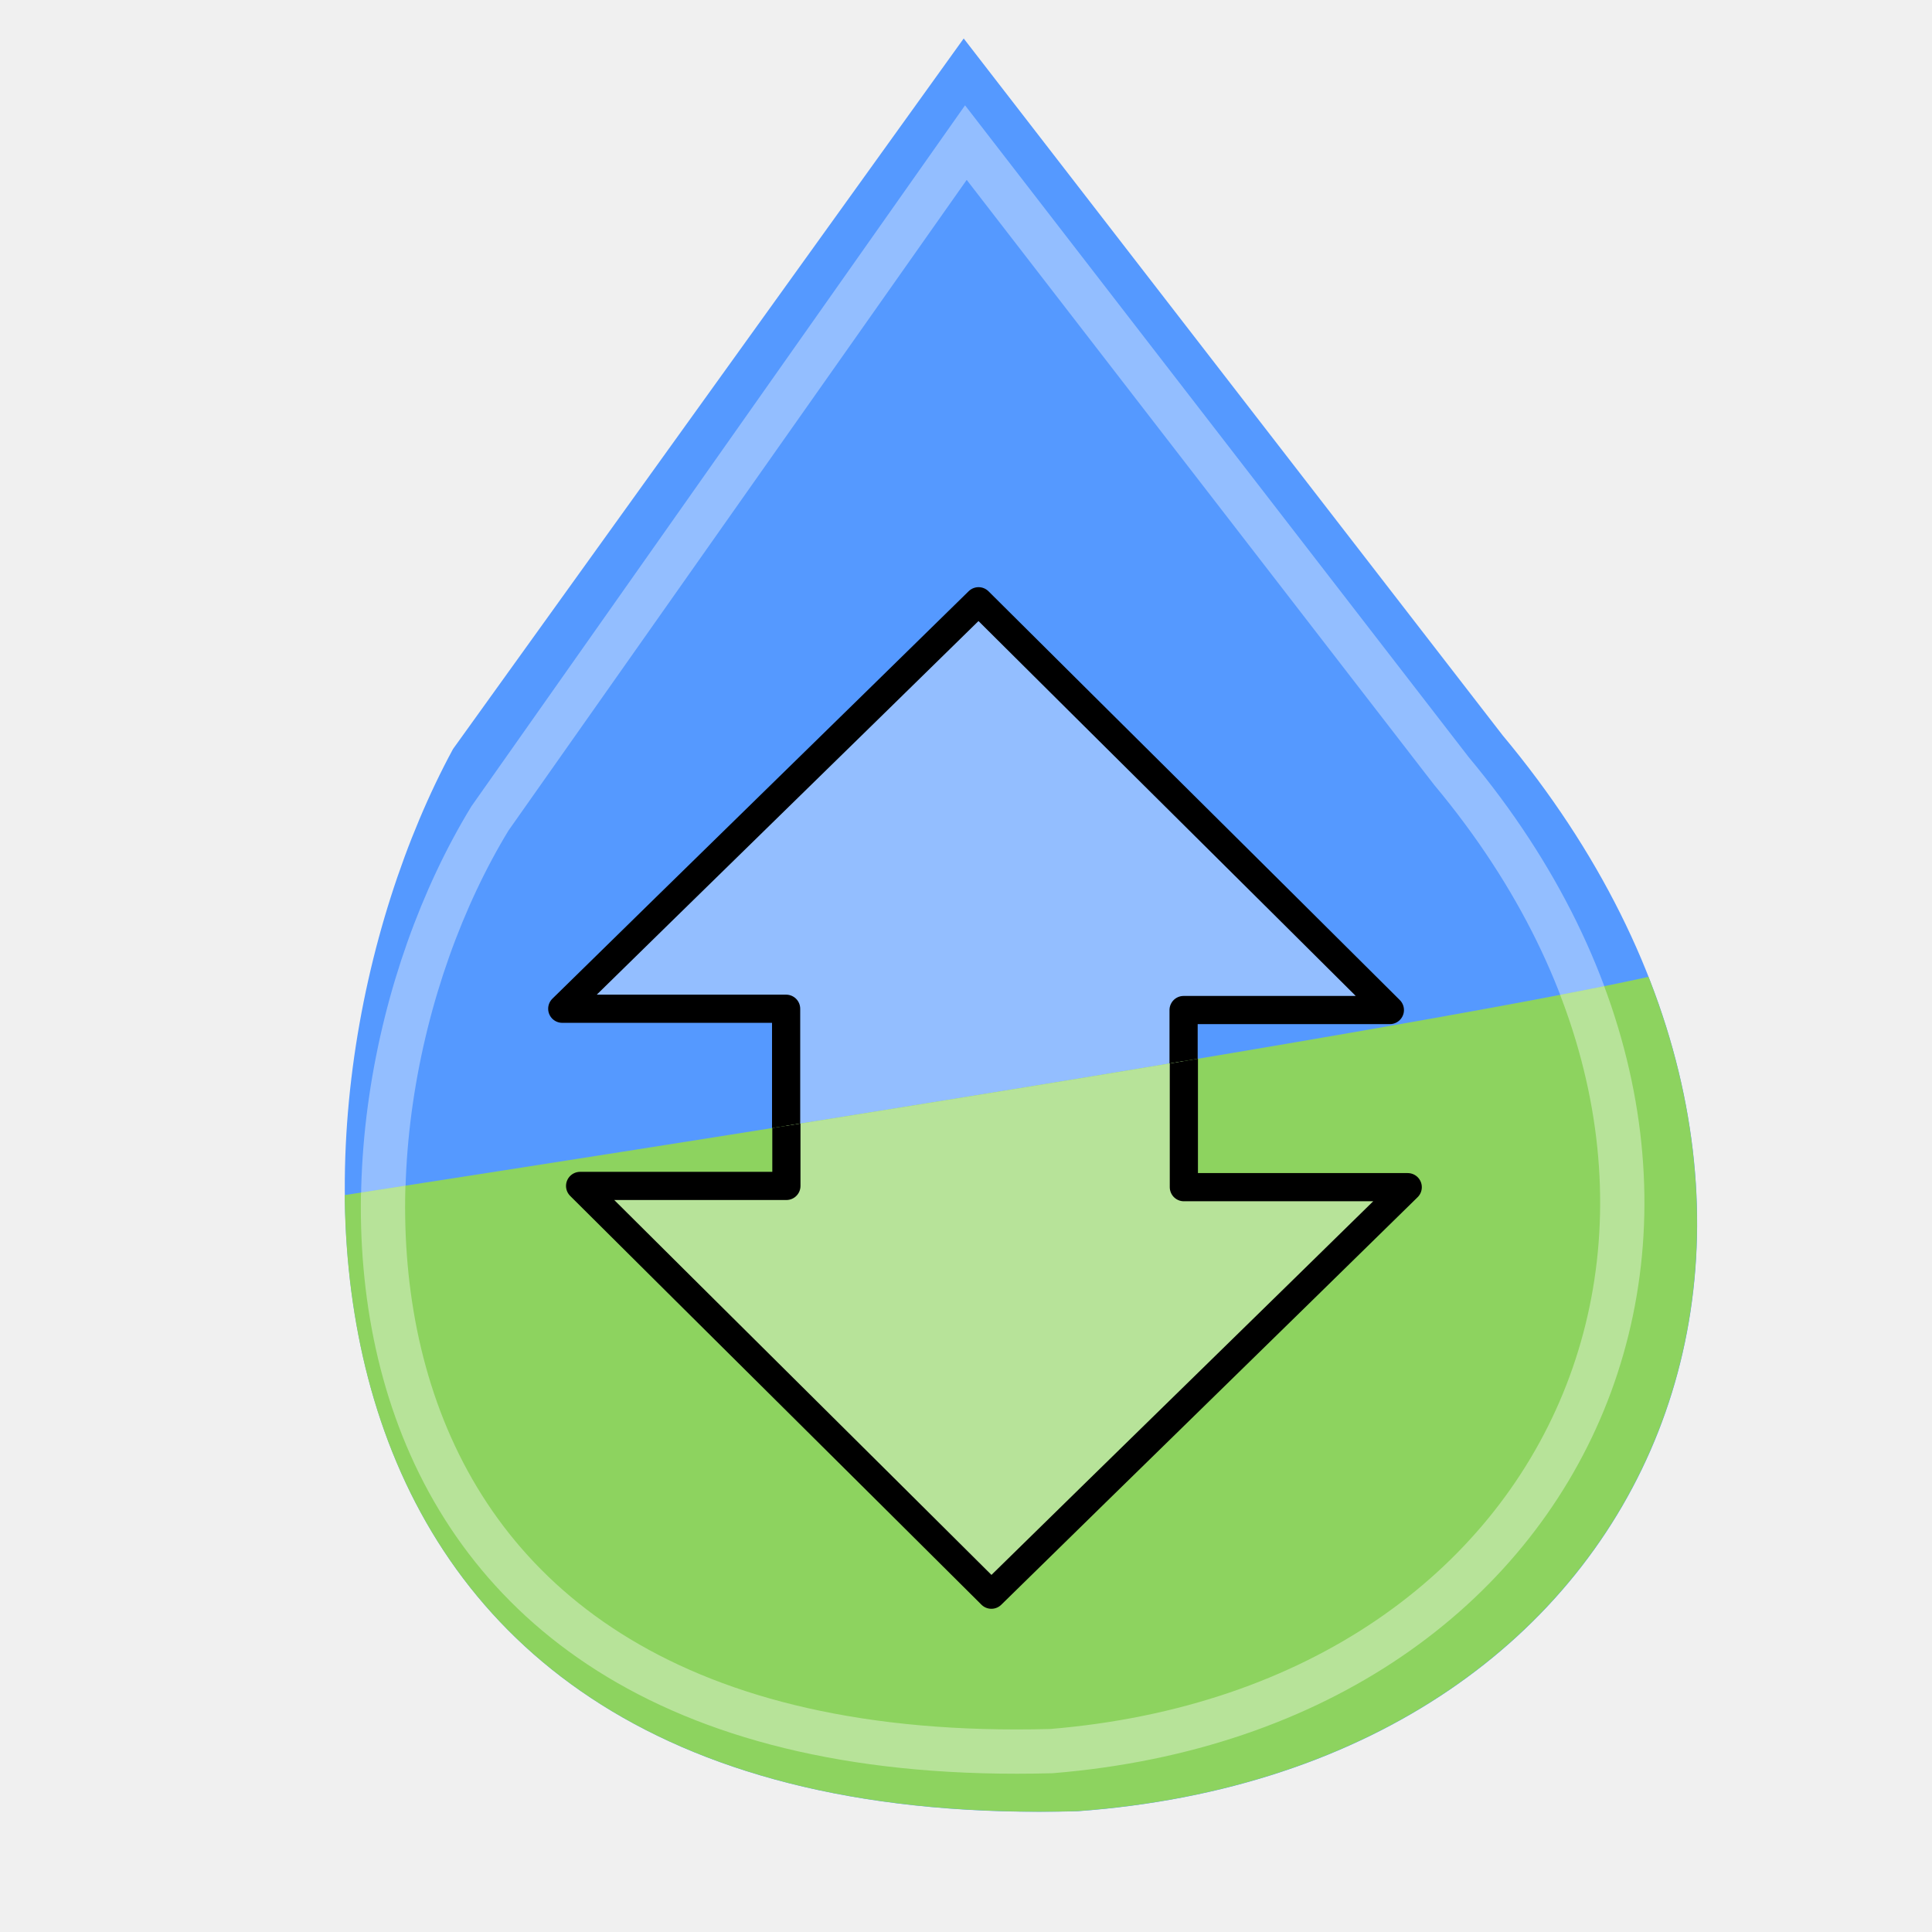
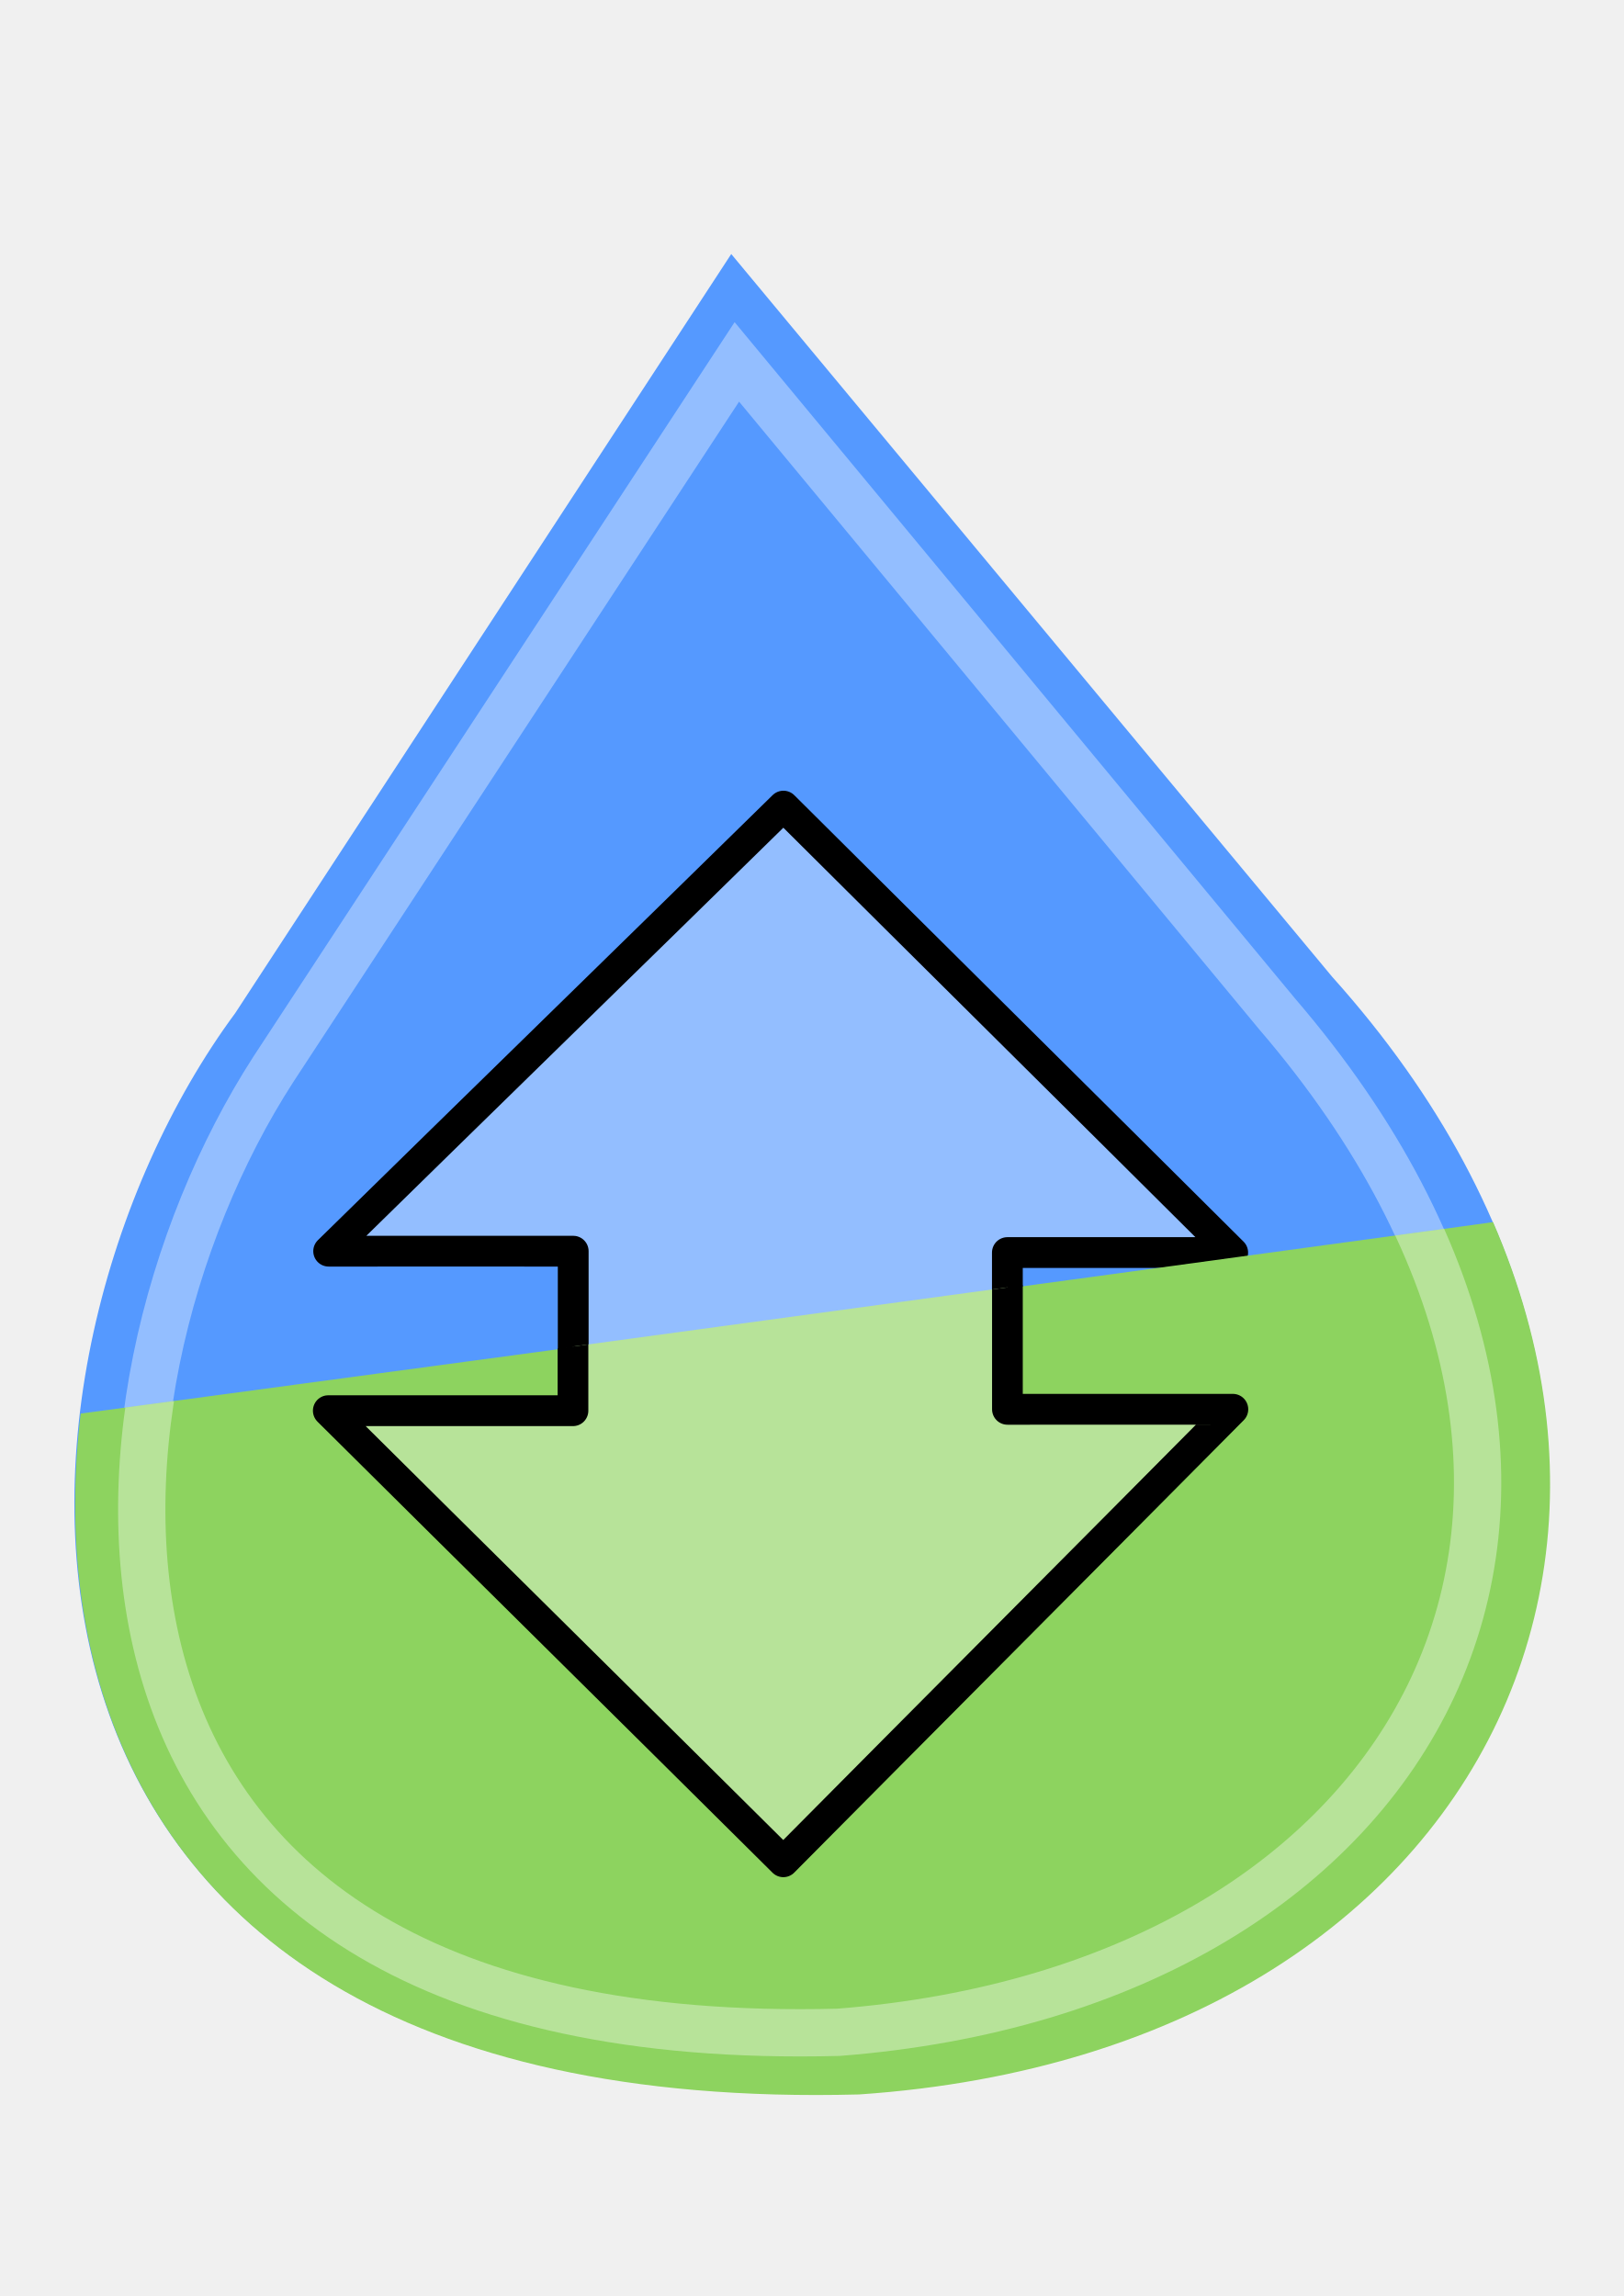
- <svg xmlns="http://www.w3.org/2000/svg" xmlns:xlink="http://www.w3.org/1999/xlink" width="48px" height="48px" id="svg3440">
-   <defs id="defs3">
-     <clipPath clipPathUnits="userSpaceOnUse" id="clipPath4141">
-       <path style="fill:none;fill-rule:evenodd;stroke:#000000;stroke-width:0.1;stroke-linecap:butt;stroke-linejoin:miter;stroke-miterlimit:4;stroke-dasharray:none;stroke-opacity:1" d="M 6.121,30.073 C 42.621,24.448 42.121,23.948 42.121,23.948 L 52.746,40.948 C 39.469,45.957 29.709,49.793 18.246,54.198 L 6.121,30.073 z" id="path4143" />
+ <svg xmlns="http://www.w3.org/2000/svg" width="744.094" height="1052.362" id="svg4848">
+   <defs id="defs4850">
+     <clipPath clipPathUnits="userSpaceOnUse" id="clipPath5467">
+       <path style="fill:none;fill-rule:evenodd;stroke:#000000;stroke-width:2.698;stroke-linecap:butt;stroke-linejoin:miter;stroke-miterlimit:4;stroke-dasharray:none;stroke-opacity:1" d="M 792.513,596.135 C 1787.196,462.386 1788.279,460.04 1788.279,460.04 L 2050.345,889.517 C 1692.163,1024.648 1428.878,1128.146 1119.617,1246.97 L 792.513,596.135 z" id="path5469" />
    </clipPath>
-     <linearGradient id="linearGradient2973">
-       <stop style="stop-color:#eeeeec;stop-opacity:1;" offset="0" id="stop2975" />
-       <stop style="stop-color:#eeeeec;stop-opacity:0;" offset="1" id="stop2977" />
-     </linearGradient>
-     <linearGradient id="linearGradient4126">
-       <stop style="stop-color:#ffffff;stop-opacity:1;" offset="0" id="stop4128" />
-       <stop style="stop-color:#ffffff;stop-opacity:0.165;" offset="1" id="stop4130" />
-     </linearGradient>
-     <linearGradient id="linearGradient4114">
-       <stop style="stop-color:#000000;stop-opacity:1;" offset="0" id="stop4116" />
-       <stop style="stop-color:#000000;stop-opacity:0;" offset="1" id="stop4118" />
-     </linearGradient>
-     <linearGradient id="linearGradient3962">
-       <stop style="stop-color:#d3e9ff;stop-opacity:1;" offset="0" id="stop3964" />
-       <stop style="stop-color:#d3e9ff;stop-opacity:1;" offset="0.155" id="stop4134" />
-       <stop style="stop-color:#4074ae;stop-opacity:1;" offset="0.75" id="stop4346" />
-       <stop style="stop-color:#36486c;stop-opacity:1;" offset="1" id="stop3966" />
-     </linearGradient>
-     <radialGradient r="13.995" fy="33.507" fx="-10.089" cy="33.507" cx="-10.089" gradientTransform="matrix(1,0,0,0.791446,-14.01786,-11.28667)" gradientUnits="userSpaceOnUse" id="radialGradient4019" xlink:href="#linearGradient3993" />
-     <radialGradient r="14.057" fy="31.329" fx="-10.323" cy="31.329" cx="-10.323" gradientTransform="matrix(1,0,0,0.792374,-19.58761,2.818569)" gradientUnits="userSpaceOnUse" id="radialGradient4004" xlink:href="#linearGradient3993" />
-     <radialGradient gradientUnits="userSpaceOnUse" gradientTransform="matrix(1,0,0,0.792374,0,6.785475)" r="14.057" fy="31.329" fx="-10.323" cy="31.329" cx="-10.323" id="radialGradient3999" xlink:href="#linearGradient3993" />
-     <radialGradient gradientUnits="userSpaceOnUse" gradientTransform="matrix(0.341185,-0.153831,1.08001,2.395374,-15.42222,-25.62103)" r="13.995" fy="24.241" fx="61.662" cy="24.241" cx="61.662" id="radialGradient3943" xlink:href="#linearGradient1312" />
-     <linearGradient id="linearGradient1312">
-       <stop id="stop1314" offset="0" style="stop-color:#ffffff;stop-opacity:1;" />
-       <stop id="stop1316" offset="1" style="stop-color:#ffffff;stop-opacity:0;" />
-     </linearGradient>
-     <linearGradient id="linearGradient3993">
-       <stop style="stop-color:#ffffff;stop-opacity:1;" offset="0" id="stop3995" />
-       <stop style="stop-color:#000000;stop-opacity:0" offset="1" id="stop3997" />
-     </linearGradient>
-     <radialGradient xlink:href="#linearGradient2973" id="radialGradient3866" cx="-22.375" cy="18.5" fx="-22.375" fy="18.5" r="14.335" gradientTransform="matrix(1,0,0,1.140022,40.17678,1.347091)" gradientUnits="userSpaceOnUse" />
-     <radialGradient gradientUnits="userSpaceOnUse" r="12.289" fy="63.965" fx="15.116" cy="63.965" cx="15.116" gradientTransform="scale(1.64399,0.608276)" id="radialGradient5000" xlink:href="#linearGradient4114" />
-     <linearGradient id="linearGradient4989">
-       <stop id="stop4991" offset="0" style="stop-color:#d3e9ff;stop-opacity:1;" />
-       <stop id="stop4993" offset="0.155" style="stop-color:#d3e9ff;stop-opacity:1;" />
-       <stop id="stop4995" offset="0.75" style="stop-color:#4074ae;stop-opacity:1;" />
-       <stop id="stop4997" offset="1" style="stop-color:#36486c;stop-opacity:1;" />
-     </linearGradient>
-     <linearGradient id="linearGradient4977">
-       <stop id="stop4979" offset="0" style="stop-color:#ffffff;stop-opacity:1;" />
-       <stop id="stop4981" offset="1" style="stop-color:#ffffff;stop-opacity:0.165;" />
-     </linearGradient>
-     <linearGradient id="linearGradient4825">
-       <stop id="stop4827" offset="0" style="stop-color:#ffffff;stop-opacity:1;" />
-       <stop id="stop4829" offset="1" style="stop-color:#ffffff;stop-opacity:0;" />
-     </linearGradient>
-     <radialGradient xlink:href="#linearGradient4114" id="radialGradient6090" gradientUnits="userSpaceOnUse" gradientTransform="scale(1.64399,0.608276)" cx="15.116" cy="63.965" fx="15.116" fy="63.965" r="12.289" />
-     <radialGradient xlink:href="#linearGradient4825" id="radialGradient6098" gradientUnits="userSpaceOnUse" cx="12.071" cy="12.493" fx="12.071" fy="12.493" r="6.718" />
-     <radialGradient xlink:href="#linearGradient2973" id="radialGradient6103" gradientUnits="userSpaceOnUse" gradientTransform="matrix(0.25463,-0.898371,0.979785,0.277703,-18.00903,32.03312)" cx="17.904" cy="40.159" fx="17.904" fy="40.159" r="14.337" />
-     <radialGradient xlink:href="#linearGradient2973" id="radialGradient6106" gradientUnits="userSpaceOnUse" gradientTransform="matrix(0.583269,-0.431533,0.577146,0.78008,-5.80022,4.004109)" cx="12.526" cy="38.09" fx="12.526" fy="38.09" r="14.337" />
-     <radialGradient xlink:href="#linearGradient1312" id="radialGradient6109" gradientUnits="userSpaceOnUse" gradientTransform="matrix(0.768231,1.13675,-0.820972,0.554824,-3.72248,-85.07126)" cx="65.8" cy="27.168" fx="65.8" fy="27.168" r="12.972" />
+     <clipPath clipPathUnits="userSpaceOnUse" id="clipPath5471">
+       <path style="fill:none;fill-rule:evenodd;stroke:#000000;stroke-width:2.698;stroke-linecap:butt;stroke-linejoin:miter;stroke-miterlimit:4;stroke-dasharray:none;stroke-opacity:1" d="M 792.513,596.135 C 1787.196,462.386 1788.279,460.04 1788.279,460.04 L 2050.345,889.517 C 1692.163,1024.648 1428.878,1128.146 1119.617,1246.97 L 792.513,596.135 z" id="path5473" />
+     </clipPath>
+     <clipPath clipPathUnits="userSpaceOnUse" id="clipPath5475">
+       <path style="fill:none;fill-rule:evenodd;stroke:#000000;stroke-width:2.698;stroke-linecap:butt;stroke-linejoin:miter;stroke-miterlimit:4;stroke-dasharray:none;stroke-opacity:1" d="M 792.513,596.135 C 1787.196,462.386 1788.279,460.04 1788.279,460.04 L 2050.345,889.517 C 1692.163,1024.648 1428.878,1128.146 1119.617,1246.97 L 792.513,596.135 z" id="path5477" />
+     </clipPath>
  </defs>
  <g id="layer1">
-     <g id="g3579">
-       <path id="path2069" d="M 23.943,0.956 L 37.331,18.267 C 46.999,29.847 41.497,43.924 26.774,45 C 6.06,45.583 6.509,27.375 11.255,18.609 L 23.943,0.956 z " style="fill:#5599ff;fill-opacity:1;fill-rule:evenodd;stroke:none;stroke-width:0.075px;stroke-linecap:butt;stroke-linejoin:miter;stroke-opacity:1" />
-       <path id="path2071" d="M 23.997,3.543 L 36.057,19.151 C 44.77,29.583 39.419,42.414 26.125,43.509 C 7.392,44.015 7.428,28.119 12.173,20.333 L 23.997,3.543 z " style="fill:none;fill-opacity:1;fill-rule:evenodd;stroke:white;stroke-width:1.1;stroke-linecap:butt;stroke-linejoin:miter;stroke-miterlimit:4;stroke-dasharray:none;stroke-opacity:0.366" />
-       <path id="rect2634" d="M 24.312 14.938 C 20.869 18.315 17.412 21.685 13.969 25.062 C 15.821 25.066 17.679 25.059 19.531 25.062 C 19.531 29.062 19.531 33.062 19.531 37.062 C 22.823 37.062 26.115 37.062 29.406 37.062 C 29.406 33.073 29.406 29.083 29.406 25.094 C 31.113 25.097 32.824 25.091 34.531 25.094 C 31.126 21.703 27.718 18.328 24.312 14.938 z " style="fill:#93beff;fill-opacity:1;stroke:#000000;stroke-opacity:1;stroke-width:0.7;stroke-miterlimit:4;stroke-dasharray:none;stroke-linejoin:round;stroke-linecap:round" />
+     <g style="opacity:1" id="g4871">
+       <path id="path2069" d="M 335.108,116.432 L 610.539,447.764 C 809.454,669.413 696.257,938.854 393.358,959.46 C -32.813,970.603 -9.771,623.525 107.829,464.314 L 335.108,116.432 z" style="fill:#5599ff;fill-opacity:1;fill-rule:evenodd;stroke:none;stroke-width:0.075px;stroke-linecap:butt;stroke-linejoin:miter;stroke-opacity:1" />
+       <path id="path2071" d="M 337.673,165.876 L 585.226,464.674 C 773.962,684.58 653.379,910.028 383.886,930.98 C 4.129,940.681 29.04,639.218 125.236,490.165 L 337.673,165.876 z" style="fill:none;fill-opacity:1;fill-rule:evenodd;stroke:#ffffff;stroke-width:21.671;stroke-linecap:butt;stroke-linejoin:miter;stroke-miterlimit:4;stroke-dasharray:none;stroke-opacity:0.366" />
+       <path id="rect2634" d="M 359.021,369.471 C 289.645,437.531 219.987,505.414 150.612,573.473 C 187.939,573.541 225.359,573.405 262.687,573.473 C 262.687,654.066 262.687,734.66 262.687,815.253 C 329.008,815.253 395.33,815.253 461.651,815.253 C 461.651,734.87 461.651,654.486 461.651,574.103 C 496.043,574.166 530.52,574.04 564.912,574.103 C 496.302,505.791 427.63,437.783 359.021,369.471 z" style="fill:#93beff;fill-opacity:1;stroke:#000000;stroke-width:14.104;stroke-linecap:round;stroke-linejoin:round;stroke-miterlimit:4;stroke-dasharray:none;stroke-opacity:1" />
    </g>
-     <path style="fill:none;fill-rule:evenodd;stroke:#000000;stroke-width:0.1;stroke-linecap:butt;stroke-linejoin:miter;stroke-miterlimit:4;stroke-dasharray:none;stroke-opacity:1" d="M -52.75,-13.625 C -16.25,-19.25 -16.75,-19.75 -16.75,-19.75 L -6.125,-2.75 C -19.402,2.259 -29.161,6.095 -40.625,10.5 L -52.75,-13.625 z" id="path2775" />
-     <g id="g4136" clip-path="url(#clipPath4141)" transform="translate(-3.3025542e-3,-3.0490873e-3)">
-       <path id="path4148" d="M 23.943,0.956 L 37.331,18.267 C 46.999,29.847 41.497,43.924 26.774,45 C 6.06,45.583 6.509,27.375 11.255,18.609 L 23.943,0.956 z" style="fill:#8dd35f;fill-opacity:1;fill-rule:evenodd;stroke:none;stroke-width:0.075px;stroke-linecap:butt;stroke-linejoin:miter;stroke-opacity:1" />
-       <path id="path4150" d="M 23.997,3.543 L 36.057,19.151 C 44.77,29.583 39.419,42.414 26.125,43.509 C 7.392,44.015 7.428,28.119 12.173,20.333 L 23.997,3.543 z" style="fill:none;fill-opacity:1;fill-rule:evenodd;stroke:#ffffff;stroke-width:1.1;stroke-linecap:butt;stroke-linejoin:miter;stroke-miterlimit:4;stroke-dasharray:none;stroke-opacity:0.366" />
-       <path id="path4152" d="M 19.541,17.498 C 19.541,21.488 19.541,25.477 19.541,29.467 C 17.834,29.464 16.122,29.47 14.416,29.467 C 17.821,32.857 21.229,36.233 24.634,39.623 C 28.078,36.245 31.535,32.876 34.978,29.498 C 33.125,29.495 31.268,29.501 29.416,29.498 C 29.416,25.498 29.416,21.498 29.416,17.498 C 26.124,17.498 22.832,17.498 19.541,17.498 z" style="fill:#b7e399;fill-opacity:1;stroke:#000000;stroke-width:0.7;stroke-linecap:round;stroke-linejoin:round;marker-end:none;stroke-miterlimit:4;stroke-dasharray:none;stroke-dashoffset:0;stroke-opacity:1" />
-     </g>
+     <path style="fill:#8dd35f;fill-opacity:1;fill-rule:evenodd;stroke:none;stroke-width:0.075px;stroke-linecap:butt;stroke-linejoin:miter;stroke-opacity:1" d="M 1211.463,48.951 L 1486.894,380.283 C 1685.809,601.933 1572.612,871.373 1269.713,891.98 C 843.542,903.123 866.584,556.044 984.184,396.833 L 1211.463,48.951 z" id="path4864" clip-path="url(#clipPath5475)" transform="translate(-876,68)" />
+     <path style="fill:none;fill-opacity:1;fill-rule:evenodd;stroke:#ffffff;stroke-width:21.671;stroke-linecap:butt;stroke-linejoin:miter;stroke-miterlimit:4;stroke-dasharray:none;stroke-opacity:0.366" d="M 1214.028,98.395 L 1461.581,397.193 C 1650.317,617.099 1529.734,842.547 1260.241,863.499 C 880.484,873.201 905.395,571.737 1001.591,422.684 L 1214.028,98.395 z" id="path4866" clip-path="url(#clipPath5471)" transform="translate(-876,68)" />
+     <path style="fill:#b7e399;fill-opacity:1;stroke:#000000;stroke-width:14.129;stroke-linecap:round;stroke-linejoin:round;stroke-miterlimit:4;stroke-dasharray:none;stroke-opacity:1" d="M 1235.158,785.665 C 1165.448,716.698 1095.456,647.909 1025.746,578.943 C 1063.253,578.873 1100.853,579.012 1138.36,578.943 C 1138.36,497.275 1138.36,415.606 1138.36,333.938 C 1205.001,333.938 1271.642,333.938 1338.282,333.938 C 1338.282,415.394 1338.282,496.849 1338.282,578.305 C 1372.839,578.241 1407.483,578.368 1442.039,578.305 C 1373.1,647.527 1304.098,716.442 1235.158,785.665 z" id="path4868" clip-path="url(#clipPath5467)" transform="matrix(0.9958235,0,0,1.000091,-871.0234,67.58921)" />
  </g>
</svg>
